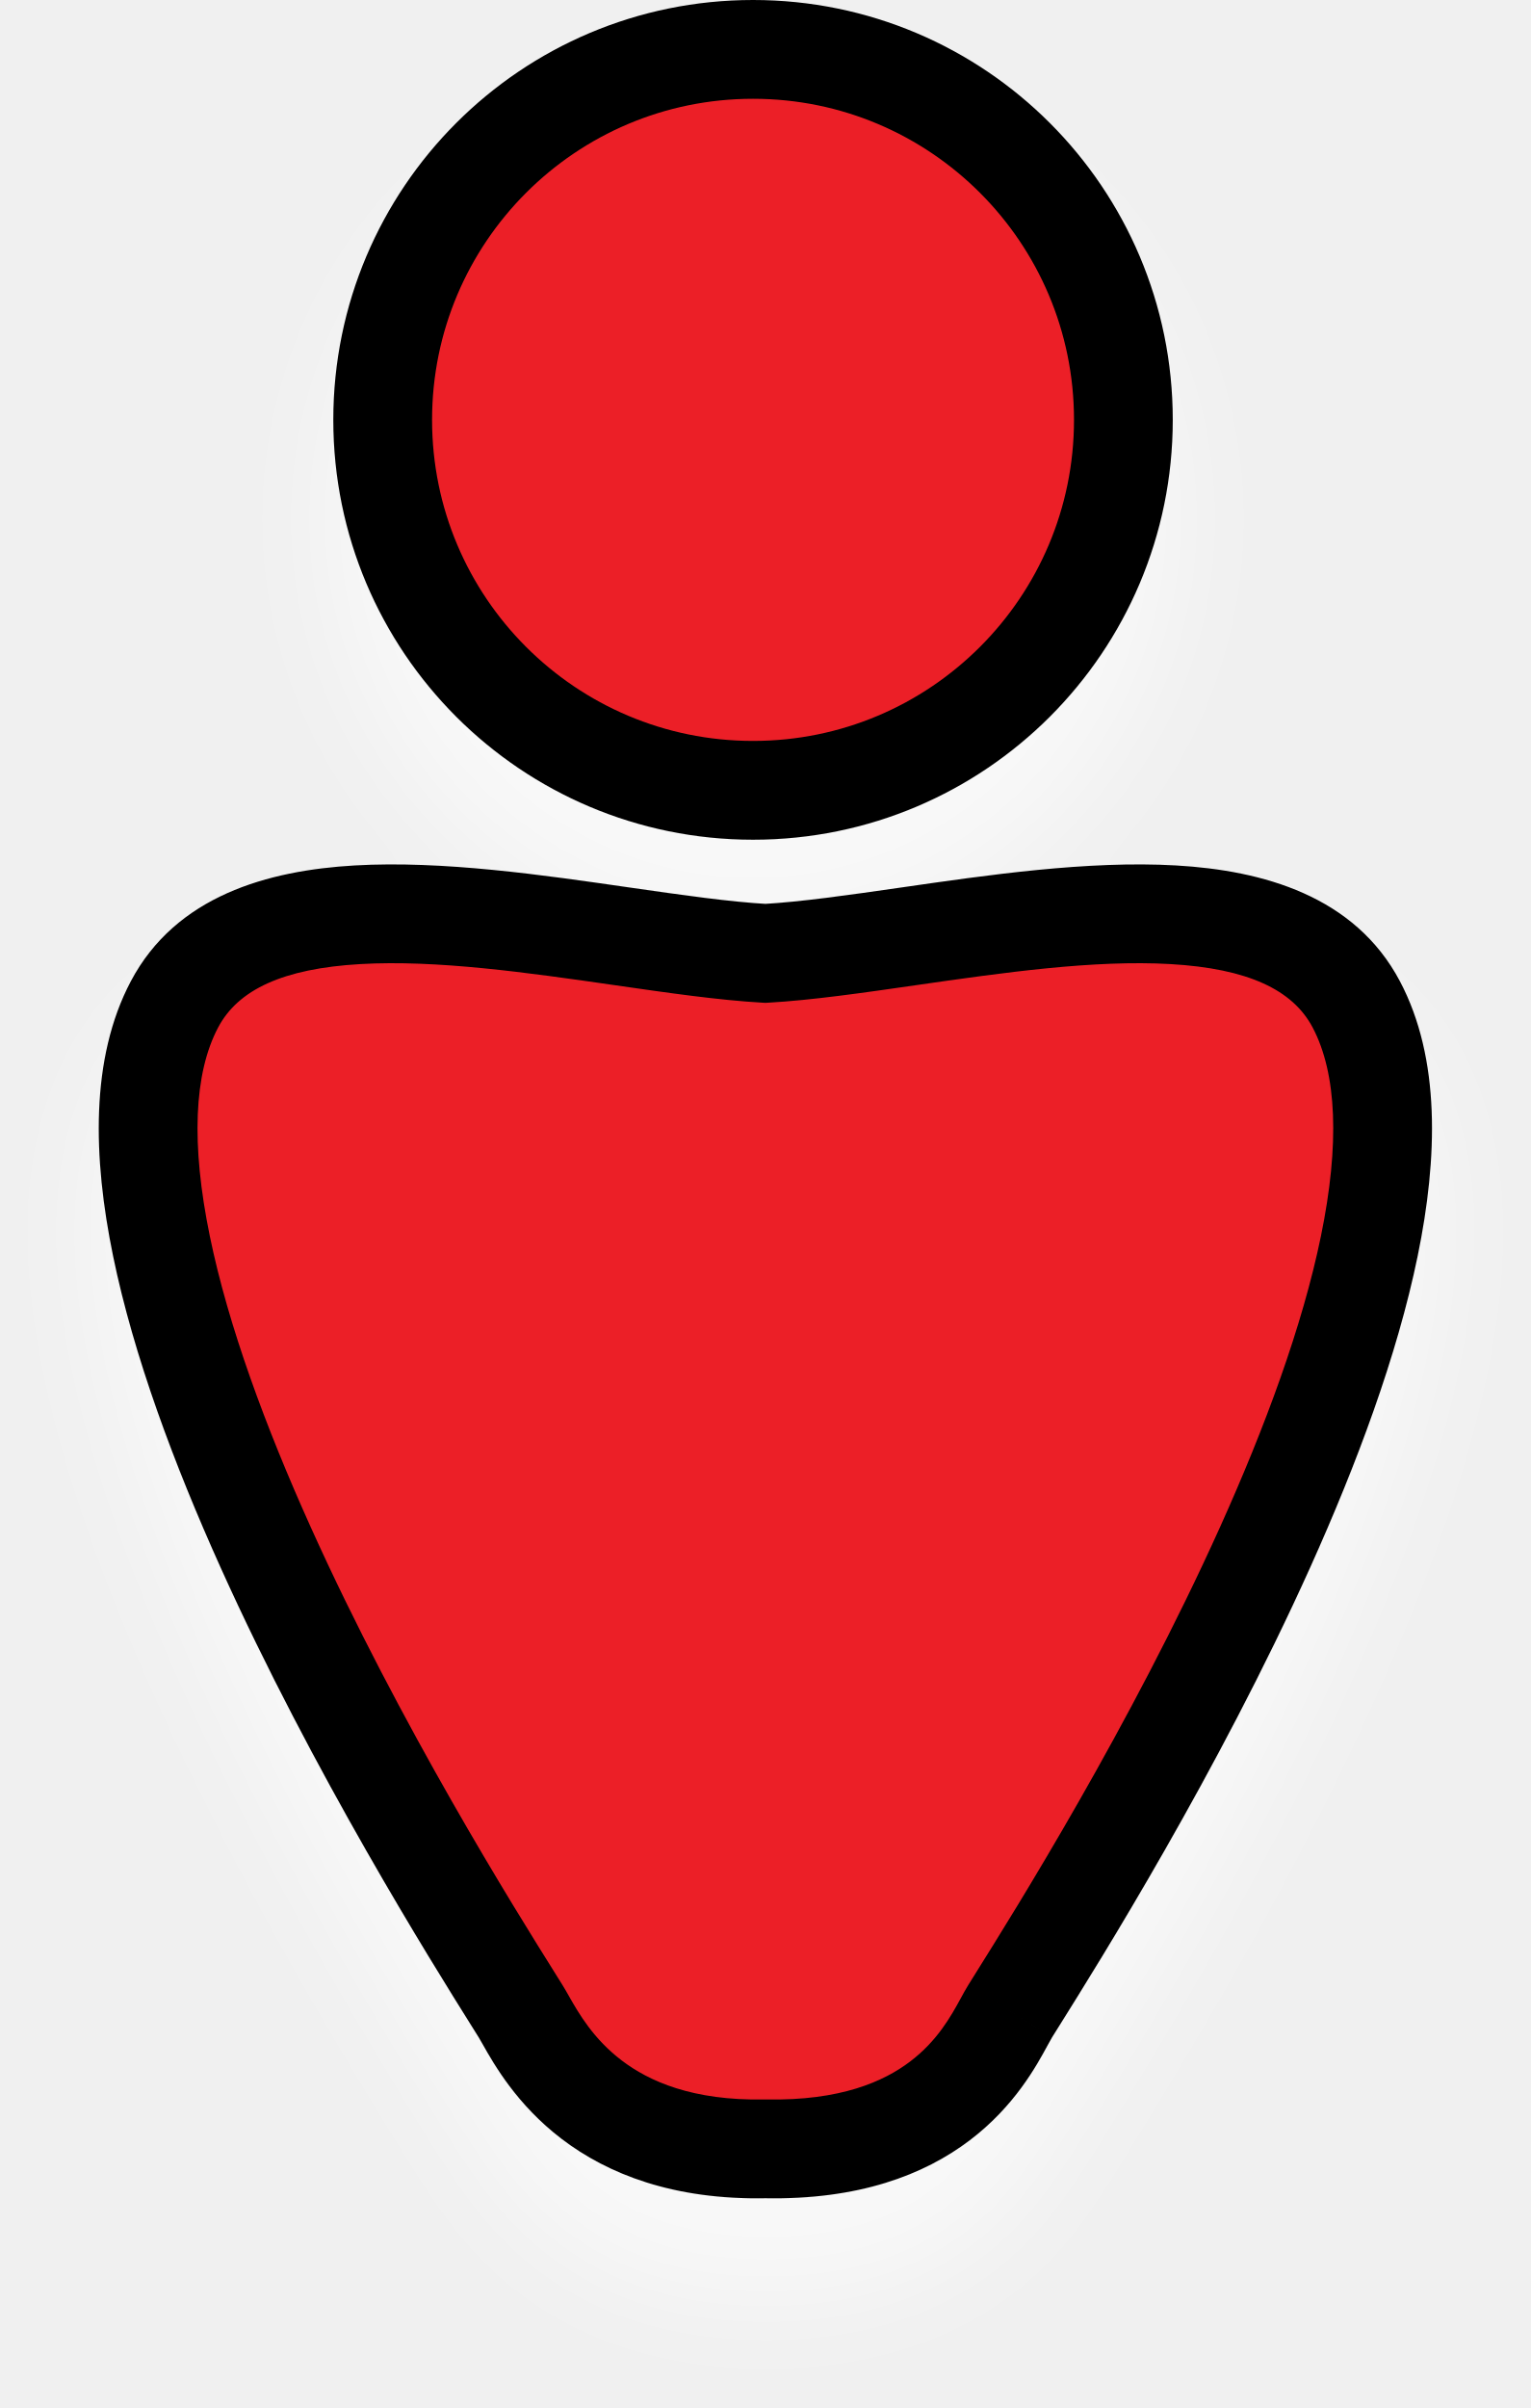
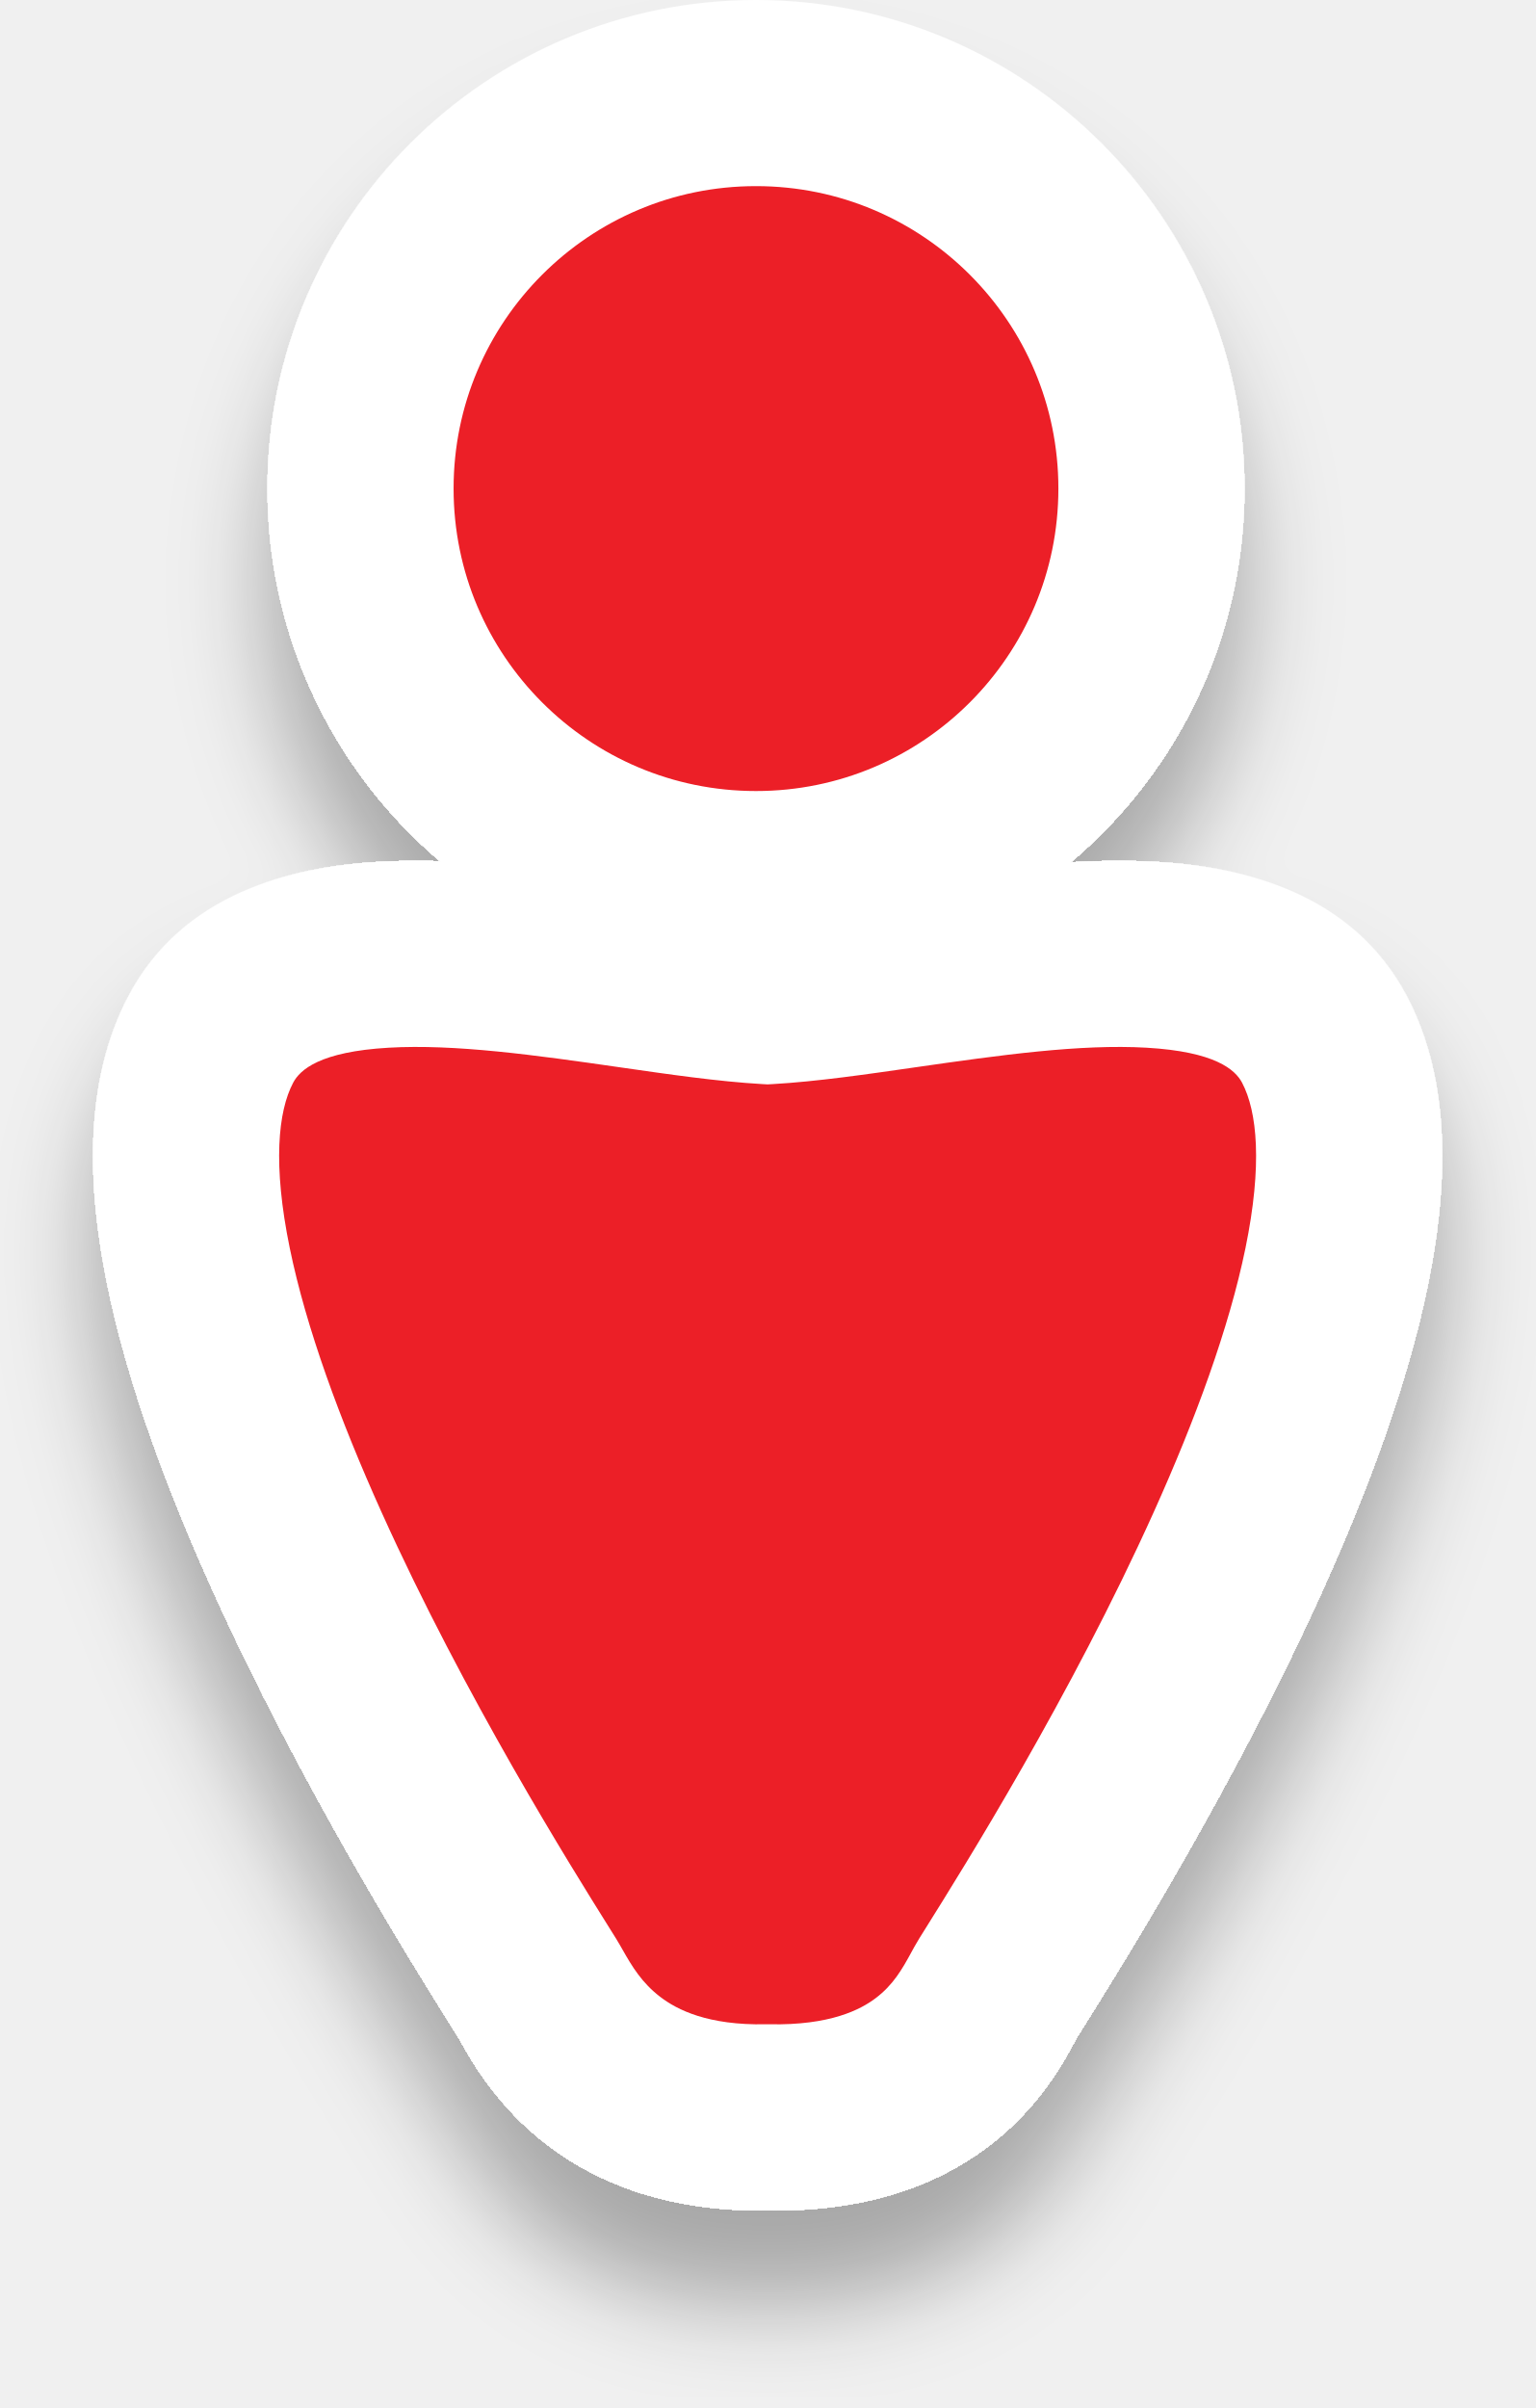
- <svg xmlns="http://www.w3.org/2000/svg" width="124" height="195" viewBox="0 0 124 195" fill="none">
+ <svg xmlns="http://www.w3.org/2000/svg" width="132" height="207" viewBox="0 0 132 207" fill="none">
  <g filter="url(#filter0_d)">
-     <circle cx="61" cy="34" r="30" fill="#EC1F27" stroke="black" stroke-width="8" />
-     <path fill-rule="evenodd" clip-rule="evenodd" d="M81.353 163.708C81.536 163.372 81.692 163.085 81.83 162.864C81.989 162.608 82.182 162.301 82.404 161.945C88.831 151.683 120.398 101.269 109.868 81.336C104.596 71.358 87.691 73.794 73.582 75.828C69.337 76.44 65.346 77.015 62 77.205C58.654 77.015 54.663 76.44 50.418 75.828C36.309 73.794 19.404 71.358 14.132 81.336C3.602 101.269 35.169 151.683 41.596 161.945C41.818 162.301 42.011 162.608 42.17 162.864C42.29 163.056 42.426 163.297 42.585 163.577C44.306 166.614 48.652 174.28 62.008 174.013C75.603 174.276 79.656 166.828 81.353 163.708Z" fill="#EC1F27" />
-     <path d="M81.83 162.864L85.225 164.978L85.226 164.978L81.83 162.864ZM81.353 163.708L77.84 161.797L77.84 161.797L81.353 163.708ZM82.404 161.945L79.014 159.822L79.014 159.822L82.404 161.945ZM109.868 81.336L113.405 79.468V79.468L109.868 81.336ZM73.582 75.828L73.011 71.869L73.582 75.828ZM62 77.205L61.773 81.198L62 81.211L62.227 81.198L62 77.205ZM50.418 75.828L49.848 79.787L50.418 75.828ZM14.132 81.336L10.595 79.468L10.595 79.468L14.132 81.336ZM41.596 161.945L38.205 164.068L38.205 164.068L41.596 161.945ZM42.17 162.864L38.774 164.978L38.774 164.978L42.17 162.864ZM42.585 163.577L46.065 161.605L46.065 161.605L42.585 163.577ZM62.008 174.013L62.085 170.013L62.006 170.012L61.928 170.013L62.008 174.013ZM78.434 160.751C78.221 161.093 78.002 161.498 77.84 161.797L84.867 165.62C85.071 165.245 85.164 165.077 85.225 164.978L78.434 160.751ZM79.014 159.822C78.793 160.176 78.597 160.489 78.434 160.751L85.226 164.978C85.382 164.727 85.571 164.425 85.795 164.068L79.014 159.822ZM106.331 83.205C108.3 86.931 108.53 92.667 107.005 100.093C105.51 107.373 102.481 115.561 98.848 123.624C91.591 139.73 82.224 154.697 79.014 159.822L85.795 164.068C89.011 158.931 98.641 143.56 106.142 126.91C109.888 118.595 113.178 109.801 114.841 101.702C116.475 93.748 116.701 85.708 113.405 79.468L106.331 83.205ZM74.152 79.787C81.314 78.755 88.641 77.715 94.808 78.071C101.089 78.433 104.719 80.152 106.331 83.205L113.405 79.468C109.746 72.541 102.286 70.489 95.27 70.084C88.139 69.672 79.959 70.867 73.011 71.869L74.152 79.787ZM62.227 81.198C65.782 80.997 69.962 80.391 74.152 79.787L73.011 71.869C68.712 72.488 64.91 73.033 61.773 73.211L62.227 81.198ZM62.227 73.211C59.09 73.033 55.288 72.488 50.989 71.869L49.848 79.787C54.038 80.391 58.218 80.997 61.773 81.198L62.227 73.211ZM50.989 71.869C44.041 70.867 35.861 69.672 28.73 70.084C21.713 70.489 14.254 72.541 10.595 79.468L17.669 83.205C19.281 80.152 22.91 78.433 29.192 78.071C35.359 77.715 42.686 78.755 49.848 79.787L50.989 71.869ZM10.595 79.468C7.299 85.708 7.525 93.748 9.159 101.702C10.822 109.801 14.112 118.595 17.858 126.91C25.36 143.56 34.989 158.931 38.205 164.068L44.986 159.822C41.776 154.697 32.409 139.73 25.152 123.624C21.519 115.561 18.49 107.373 16.995 100.093C15.47 92.667 15.7 86.931 17.669 83.205L10.595 79.468ZM38.205 164.068C38.429 164.425 38.618 164.727 38.774 164.978L45.566 160.751C45.403 160.489 45.208 160.176 44.986 159.822L38.205 164.068ZM38.774 164.978C38.841 165.085 38.932 165.244 39.105 165.55L46.065 161.605C45.92 161.35 45.739 161.027 45.566 160.751L38.774 164.978ZM39.105 165.55C40.001 167.131 41.849 170.428 45.51 173.216C49.245 176.06 54.566 178.162 62.088 178.012L61.928 170.013C56.094 170.13 52.564 168.533 50.357 166.852C48.076 165.115 46.89 163.061 46.065 161.605L39.105 165.55ZM77.84 161.797C77.025 163.294 75.923 165.275 73.725 166.943C71.594 168.559 68.086 170.13 62.085 170.013L61.93 178.012C69.525 178.159 74.841 176.137 78.56 173.316C82.211 170.546 83.984 167.243 84.867 165.62L77.84 161.797Z" fill="black" />
+     <circle cx="65" cy="42" r="34" fill="#EC1F27" stroke="white" stroke-width="16" />
+     <path fill-rule="evenodd" clip-rule="evenodd" d="M85.353 171.708C85.536 171.372 85.692 171.085 85.83 170.864C85.989 170.608 86.182 170.301 86.404 169.945C92.831 159.683 124.398 109.269 113.868 89.336C108.596 79.358 91.691 81.794 77.582 83.828C73.337 84.44 69.346 85.015 66 85.205C62.654 85.015 58.663 84.44 54.418 83.828C40.309 81.794 23.404 79.358 18.132 89.336C7.602 109.269 39.169 159.683 45.596 169.945C45.818 170.301 46.011 170.608 46.17 170.864C46.29 171.056 46.426 171.297 46.585 171.577C48.306 174.614 52.652 182.28 66.008 182.013C79.603 182.276 83.656 174.828 85.353 171.708Z" fill="#EC1F27" />
+     <path d="M85.83 170.864L92.621 175.092L92.621 175.092L85.83 170.864ZM85.353 171.708L78.326 167.885L78.326 167.885L85.353 171.708ZM86.404 169.945L79.624 165.699L79.624 165.699L86.404 169.945ZM113.868 89.336L120.942 85.599V85.599L113.868 89.336ZM77.582 83.828L76.44 75.91L77.582 83.828ZM66 85.205L65.547 93.192L66 93.218L66.453 93.192L66 85.205ZM54.418 83.828L53.277 91.746L54.418 83.828ZM18.132 89.336L11.058 85.599L11.058 85.599L18.132 89.336ZM45.596 169.945L38.815 174.191L38.815 174.191L45.596 169.945ZM46.17 170.864L39.379 175.092L39.379 175.092L46.17 170.864ZM46.585 171.577L53.545 167.632L53.545 167.632L46.585 171.577ZM66.008 182.013L66.163 174.014L66.005 174.011L65.848 174.014L66.008 182.013ZM79.038 166.637C78.749 167.101 78.468 167.624 78.326 167.885L92.38 175.532C92.478 175.353 92.539 175.241 92.59 175.149C92.643 175.055 92.647 175.05 92.621 175.092L79.038 166.637ZM79.624 165.699C79.403 166.052 79.204 166.37 79.038 166.637L92.621 175.092C92.774 174.847 92.96 174.55 93.185 174.191L79.624 165.699ZM106.794 93.073C108.099 95.543 108.557 100.126 107.087 107.288C105.676 114.158 102.777 122.044 99.201 129.981C92.067 145.815 82.83 160.58 79.624 165.699L93.185 174.191C96.405 169.048 106.165 153.474 113.789 136.553C117.592 128.112 121.012 119.015 122.759 110.506C124.447 102.289 124.902 93.096 120.942 85.599L106.794 93.073ZM78.723 91.746C85.992 90.698 92.892 89.736 98.578 90.064C104.491 90.406 106.205 91.957 106.794 93.073L120.942 85.599C116.259 76.736 106.885 74.517 99.5 74.091C91.888 73.651 83.281 74.924 76.44 75.91L78.723 91.746ZM66.453 93.192C70.218 92.978 74.587 92.342 78.723 91.746L76.44 75.91C72.087 76.537 68.474 77.052 65.547 77.218L66.453 93.192ZM66.453 77.218C63.526 77.052 59.913 76.537 55.56 75.91L53.277 91.746C57.413 92.342 61.782 92.978 65.547 93.192L66.453 77.218ZM55.56 75.91C48.719 74.924 40.112 73.651 32.5 74.091C25.115 74.517 15.741 76.736 11.058 85.599L25.206 93.073C25.795 91.957 27.509 90.406 33.422 90.064C39.108 89.736 46.008 90.698 53.277 91.746L55.56 75.91ZM11.058 85.599C7.098 93.096 7.553 102.289 9.241 110.506C10.988 119.015 14.408 128.112 18.211 136.553C25.835 153.474 35.595 169.048 38.815 174.191L52.376 165.699C49.17 160.58 39.933 145.815 32.799 129.981C29.223 122.044 26.324 114.158 24.913 107.288C23.443 100.126 23.901 95.543 25.206 93.073L11.058 85.599ZM38.815 174.191C39.04 174.55 39.226 174.847 39.379 175.092L52.962 166.637C52.796 166.37 52.597 166.052 52.376 165.699L38.815 174.191ZM39.379 175.092C39.373 175.082 39.388 175.106 39.437 175.191C39.486 175.276 39.542 175.375 39.626 175.523L53.545 167.632C53.414 167.402 53.187 166.999 52.962 166.637L39.379 175.092ZM39.626 175.523C40.557 177.165 42.735 181.084 47.087 184.398C51.585 187.824 57.801 190.178 66.168 190.011L65.848 174.014C60.858 174.114 58.224 172.769 56.781 171.669C55.19 170.458 54.335 169.026 53.545 167.632L39.626 175.523ZM78.326 167.885C77.545 169.32 76.779 170.639 75.307 171.756C73.97 172.77 71.366 174.115 66.163 174.014L65.853 190.011C74.245 190.174 80.465 187.927 84.978 184.503C89.355 181.182 91.464 177.217 92.38 175.532L78.326 167.885Z" fill="white" />
  </g>
  <defs>
-     <filter id="filter0_d" x="-6.10352e-05" y="0" width="124" height="194.019" filterUnits="userSpaceOnUse" color-interpolation-filters="sRGB">
+     <filter id="filter0_d" x="-6.10352e-05" y="0" width="132" height="206.019" filterUnits="userSpaceOnUse" color-interpolation-filters="sRGB">
      <feFlood flood-opacity="0" result="BackgroundImageFix" />
      <feColorMatrix in="SourceAlpha" type="matrix" values="0 0 0 0 0 0 0 0 0 0 0 0 0 0 0 0 0 0 127 0" result="hardAlpha" />
      <feOffset dy="8" />
      <feGaussianBlur stdDeviation="4" />
      <feComposite in2="hardAlpha" operator="out" />
-       <feColorMatrix type="matrix" values="0 0 0 0 1 0 0 0 0 1 0 0 0 0 1 0 0 0 0.56 0" />
+       <feColorMatrix type="matrix" values="0 0 0 0 0 0 0 0 0 0 0 0 0 0 0 0 0 0 0.3 0" />
      <feBlend mode="normal" in2="BackgroundImageFix" result="effect1_dropShadow" />
      <feBlend mode="normal" in="SourceGraphic" in2="effect1_dropShadow" result="shape" />
    </filter>
  </defs>
</svg>
